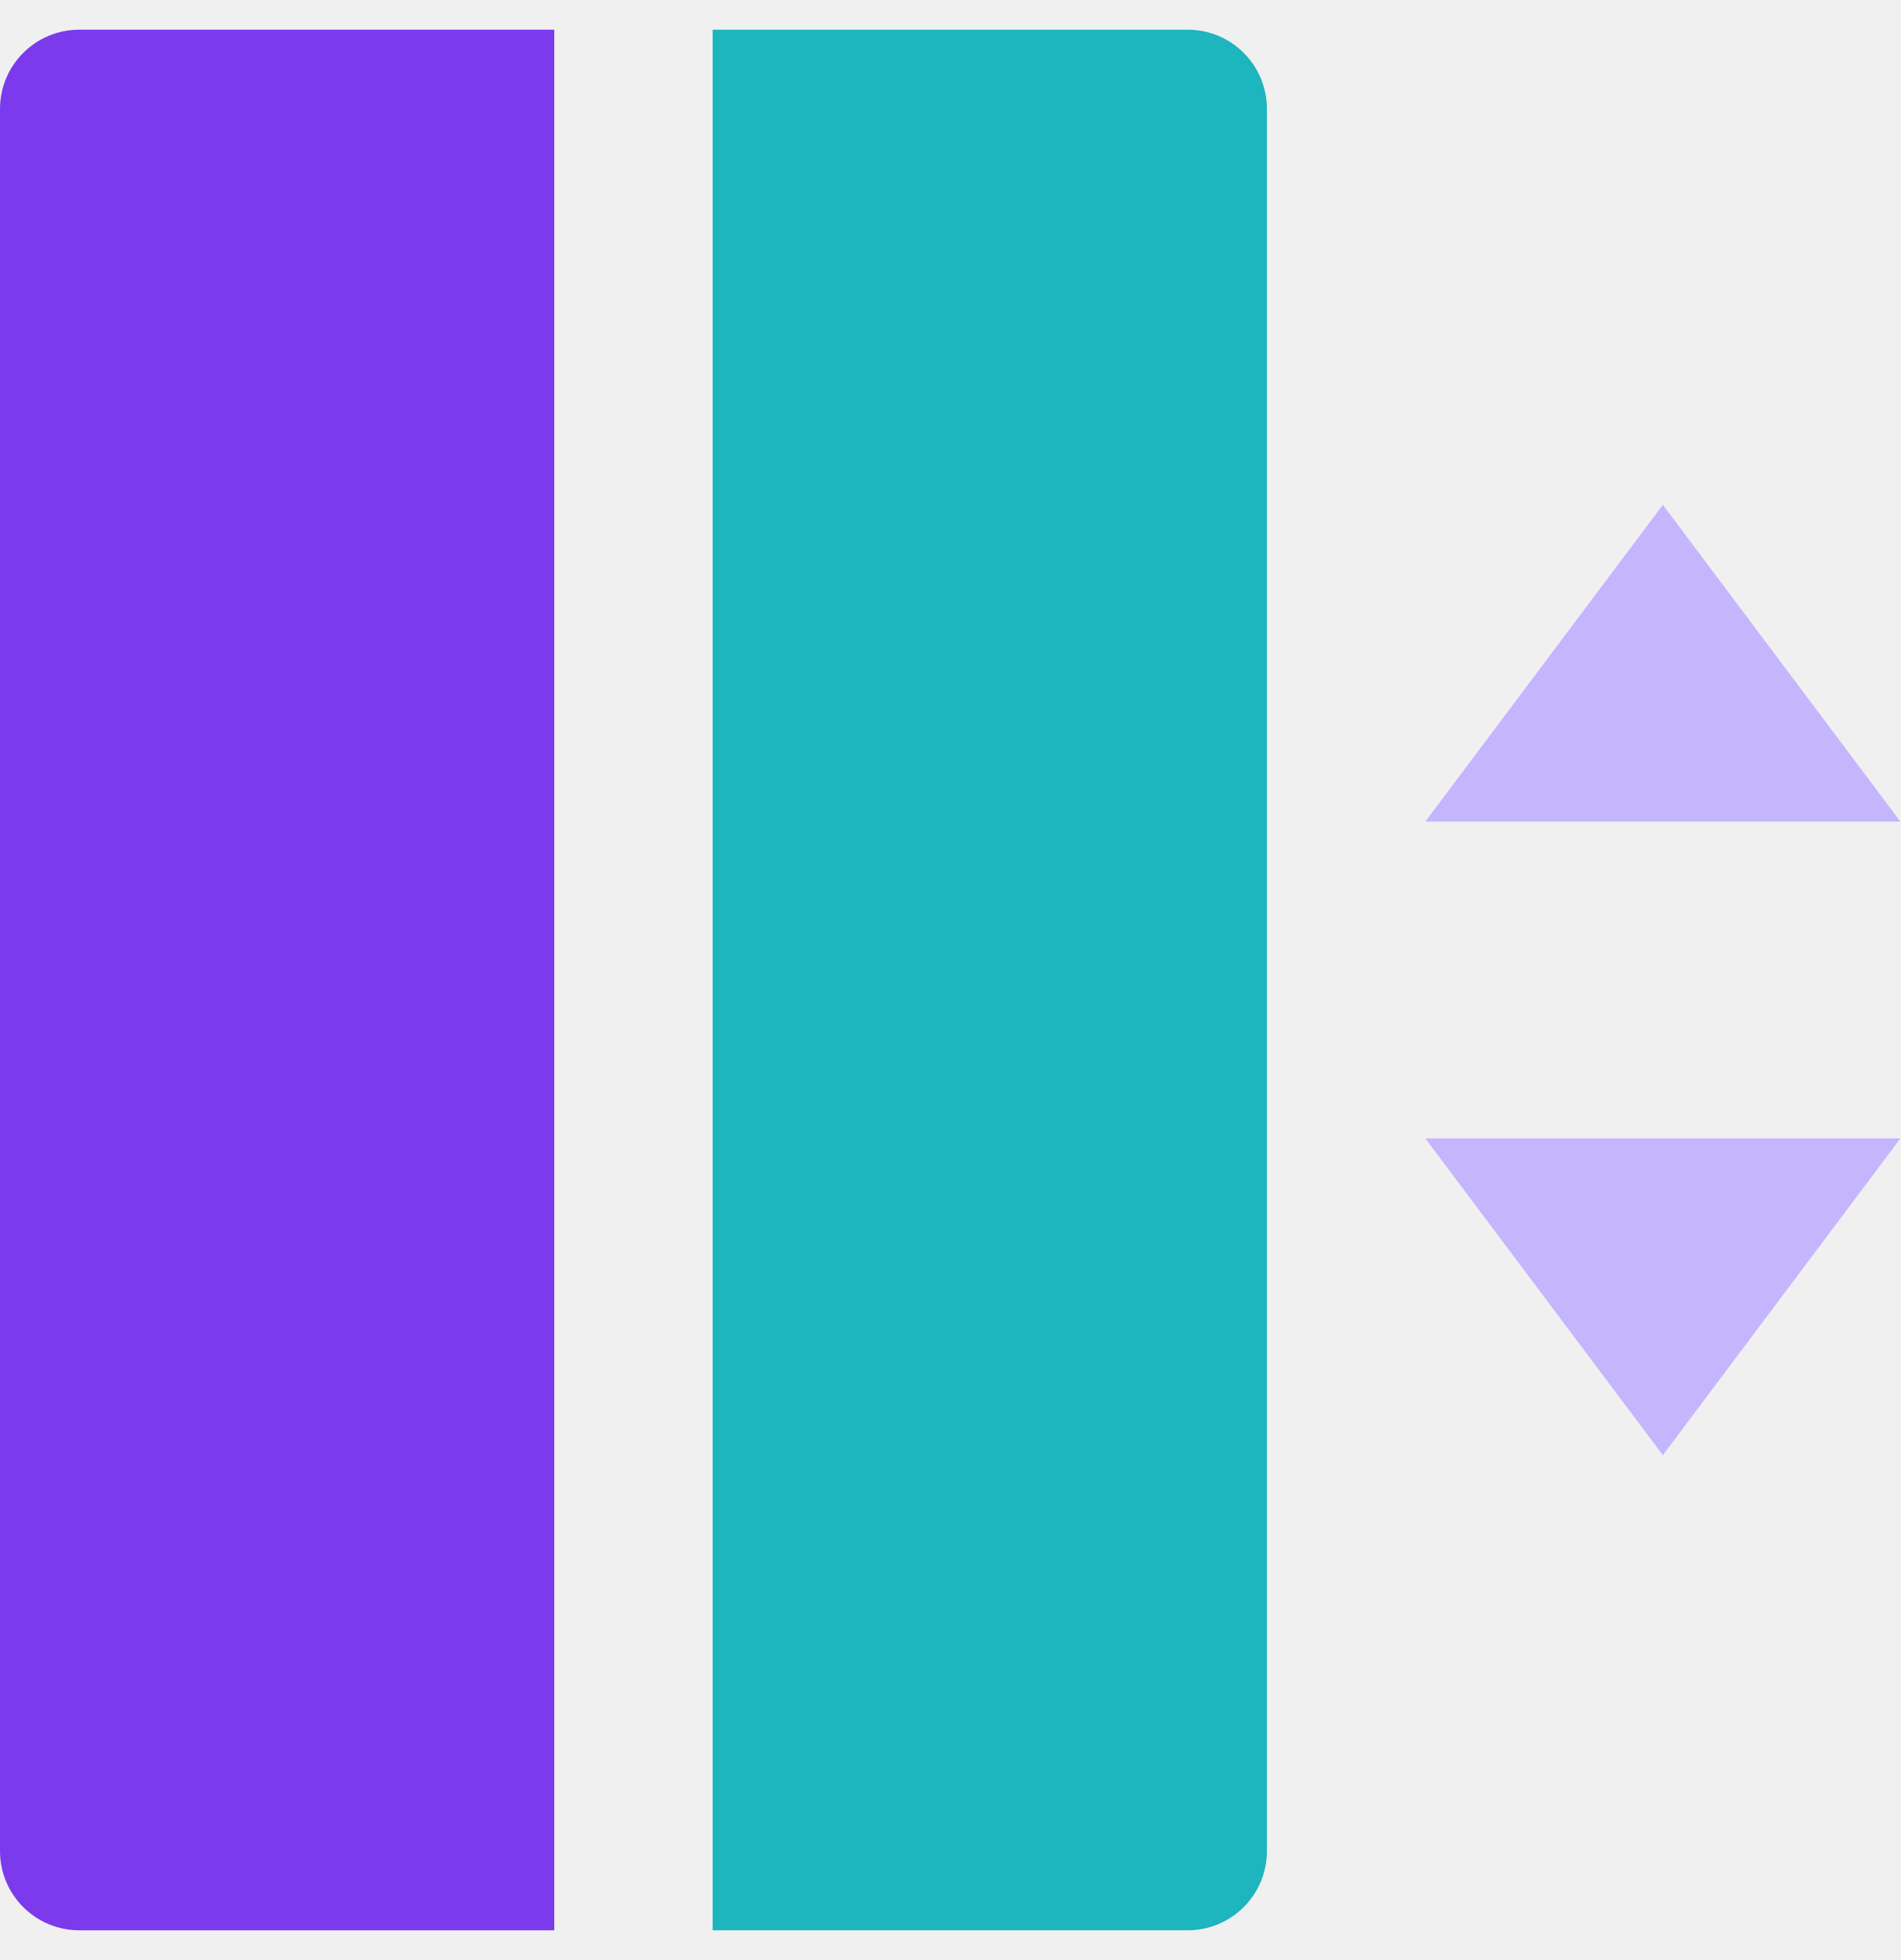
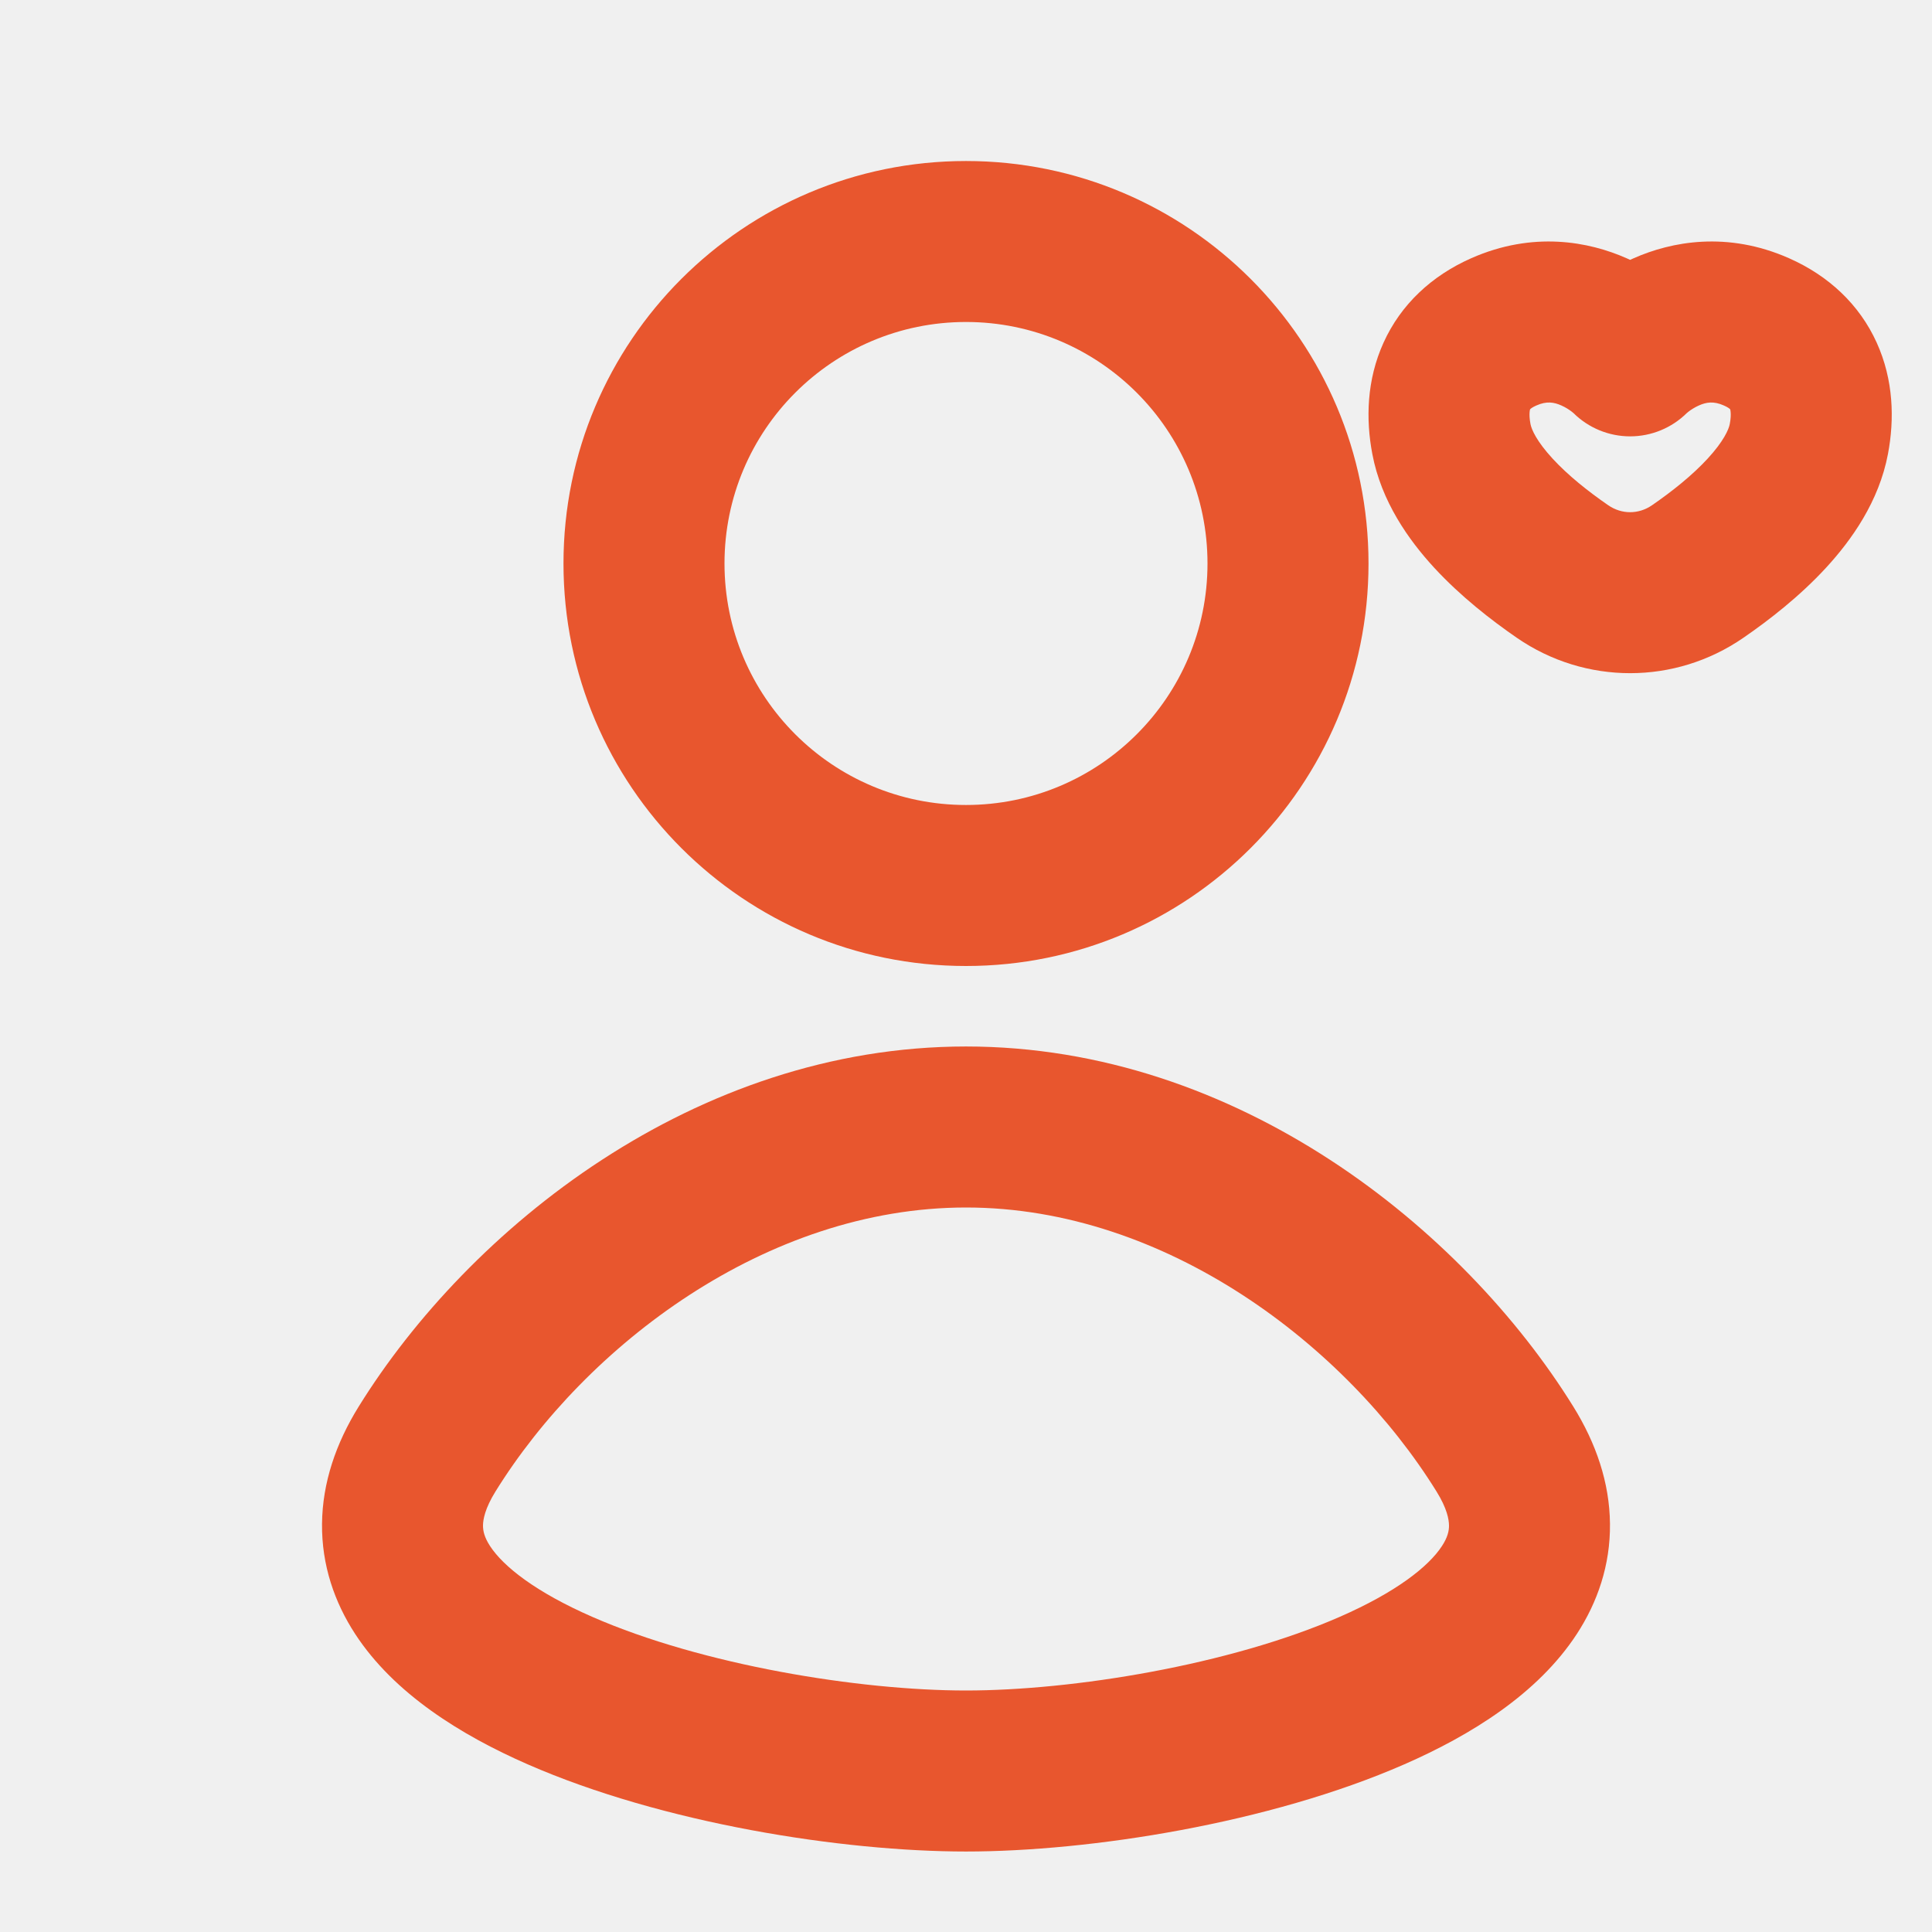
- <svg xmlns="http://www.w3.org/2000/svg" width="32" height="33" viewBox="0 0 32 33" fill="none">
-   <g clip-path="url(#clip0_174_8327)">
-     <path d="M24 13.833H32L28 8.5L24 13.833ZM24 19.167H32L28 24.5L24 19.167Z" fill="#C4B5FD" />
-     <path d="M1.333 0.5H9.333V32.5H1.333C0.98 32.5 0.641 32.359 0.391 32.109C0.14 31.859 0 31.52 0 31.167V1.833C0 1.48 0.14 1.141 0.391 0.891C0.641 0.64 0.98 0.5 1.333 0.5Z" fill="#7C3AED" />
-     <path d="M12 0.5H20C20.354 0.5 20.693 0.64 20.943 0.891C21.193 1.141 21.333 1.48 21.333 1.833V31.167C21.333 31.52 21.193 31.859 20.943 32.109C20.693 32.359 20.354 32.5 20 32.5H12V0.5Z" fill="#1DB5BE" />
-   </g>
-   <defs>
-     <clipPath id="clip0_174_8327">
-       <rect width="32" height="32" fill="white" transform="translate(0 0.5)" />
-     </clipPath>
-   </defs>
+ <svg xmlns="http://www.w3.org/2000/svg" width="50" height="50" viewBox="0 0 50 50" fill="none">
+   <path fill-rule="evenodd" clip-rule="evenodd" d="M14.583 14.583C14.583 8.83 19.247 4.167 25 4.167C30.753 4.167 35.417 8.83 35.417 14.583C35.417 20.336 30.753 25 25 25C19.247 25 14.583 20.336 14.583 14.583ZM25 8.333C21.548 8.333 18.75 11.132 18.75 14.583C18.75 18.035 21.548 20.833 25 20.833C28.452 20.833 31.25 18.035 31.25 14.583C31.25 11.132 28.452 8.333 25 8.333Z" fill="#E8562E" />
+   <path fill-rule="evenodd" clip-rule="evenodd" d="M13.657 45.661C17.145 47.188 21.791 47.917 25 47.917C28.209 47.917 32.855 47.188 36.343 45.661C38.055 44.912 39.797 43.839 40.809 42.286C41.341 41.47 41.678 40.508 41.666 39.434C41.656 38.37 41.305 37.35 40.717 36.402C37.864 31.803 32.028 27.083 25 27.083C17.973 27.083 12.136 31.803 9.283 36.402C8.695 37.35 8.345 38.37 8.334 39.434C8.323 40.508 8.659 41.47 9.191 42.286C10.203 43.839 11.945 44.912 13.657 45.661ZM12.5 39.477C12.502 39.324 12.55 39.04 12.824 38.598C15.162 34.83 19.824 31.25 25 31.25C30.176 31.25 34.839 34.83 37.176 38.598C37.451 39.04 37.498 39.324 37.5 39.477C37.502 39.619 37.465 39.786 37.318 40.011C36.972 40.543 36.131 41.206 34.672 41.844C31.818 43.093 27.764 43.75 25 43.75C22.236 43.75 18.182 43.093 15.328 41.844C13.869 41.206 13.028 40.543 12.682 40.011C12.535 39.786 12.499 39.619 12.5 39.477Z" fill="#E8562E" />
+   <path fill-rule="evenodd" clip-rule="evenodd" d="M42.097 6.684C42.127 6.698 42.158 6.711 42.188 6.725C42.217 6.711 42.248 6.698 42.278 6.684C43.255 6.251 44.701 5.975 46.302 6.684C47.319 7.134 48.12 7.875 48.57 8.87C49.006 9.833 49.031 10.849 48.86 11.751C48.627 12.98 47.919 13.975 47.258 14.693C46.577 15.432 45.785 16.048 45.114 16.509C43.346 17.726 41.03 17.726 39.261 16.51C38.59 16.048 37.799 15.432 37.117 14.693C36.457 13.976 35.748 12.98 35.516 11.751C35.344 10.849 35.369 9.833 35.805 8.87C36.255 7.875 37.056 7.134 38.073 6.684C39.674 5.975 41.12 6.251 42.097 6.684ZM40.673 10.651C40.698 10.67 40.715 10.684 40.722 10.691C41.112 11.076 41.638 11.293 42.188 11.293C42.737 11.293 43.263 11.076 43.653 10.691C43.66 10.684 43.677 10.67 43.702 10.651C43.765 10.603 43.858 10.542 43.966 10.494C44.157 10.409 44.346 10.375 44.614 10.494C44.72 10.54 44.762 10.578 44.772 10.587L44.775 10.59C44.775 10.59 44.778 10.598 44.78 10.606C44.783 10.618 44.787 10.639 44.789 10.67C44.795 10.733 44.793 10.834 44.766 10.975C44.74 11.113 44.608 11.42 44.193 11.87C43.8 12.297 43.281 12.713 42.752 13.077C42.406 13.315 41.969 13.315 41.623 13.077C41.094 12.713 40.575 12.297 40.182 11.87C39.767 11.42 39.635 11.113 39.609 10.975C39.582 10.834 39.581 10.733 39.586 10.67C39.588 10.639 39.592 10.618 39.595 10.606C39.597 10.598 39.6 10.59 39.6 10.59L39.604 10.587C39.613 10.578 39.655 10.54 39.761 10.494C40.029 10.375 40.218 10.409 40.409 10.494C40.518 10.542 40.61 10.603 40.673 10.651Z" fill="#E8562E" />
</svg>
